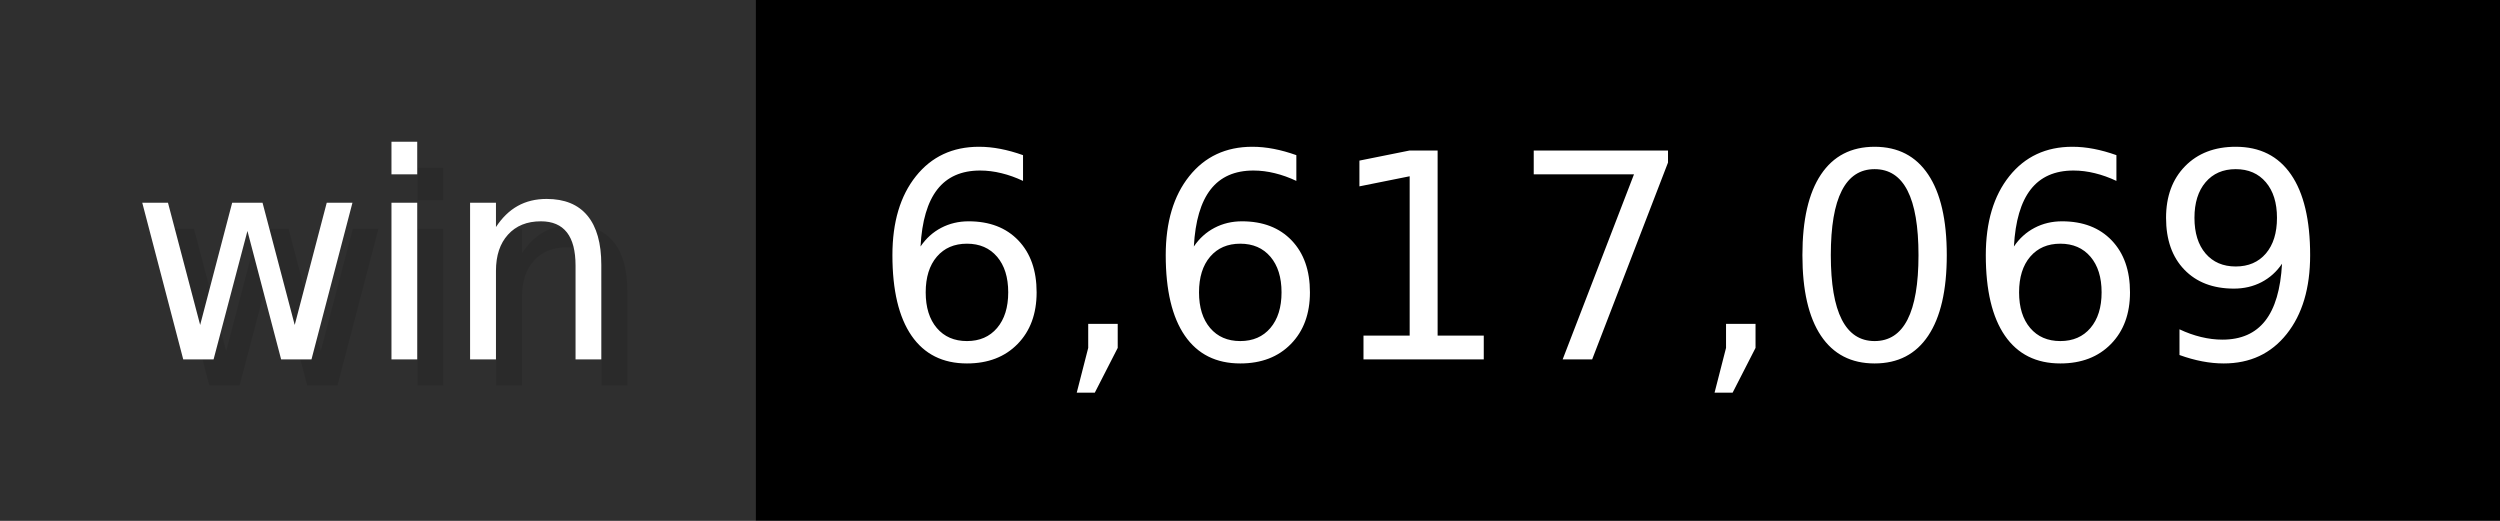
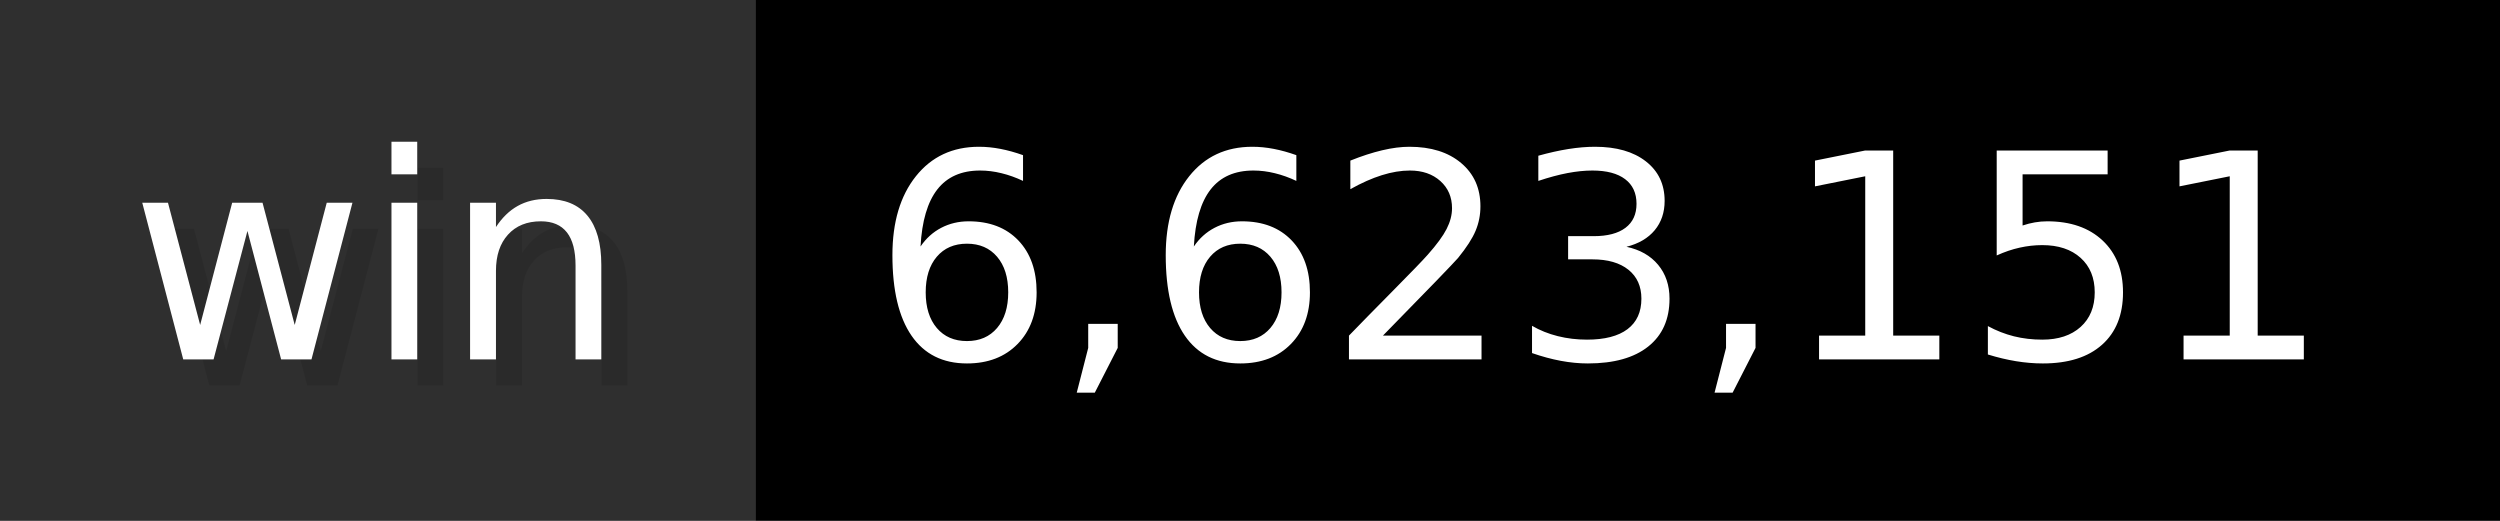
- <svg xmlns="http://www.w3.org/2000/svg" width="96" height="20" viewBox="0 0 960 200" role="img" aria-label="win: 6,617,069">
+ <svg xmlns="http://www.w3.org/2000/svg" width="96" height="20" viewBox="0 0 960 200" role="img" aria-label="win: 6,623,151">
  <g>
    <rect fill="#2F2F2F" width="290" height="200" />
    <rect fill="#" x="290" width="670" height="200" />
  </g>
  <g aria-hidden="true" fill="#fff" text-anchor="start" font-family="Verdana,DejaVu Sans,sans-serif" font-size="110">
    <text x="60" y="148" textLength="190" fill="#000" opacity="0.1">win</text>
    <text x="50" y="138" textLength="190">win</text>
-     <text x="345" y="148" textLength="570" fill="#000" opacity="0.1">6,617,069</text>
-     <text x="335" y="138" textLength="570">6,617,069</text>
+     <text x="345" y="148" textLength="570" fill="#000" opacity="0.1">6,623,151</text>
+     <text x="335" y="138" textLength="570">6,623,151</text>
  </g>
</svg>
